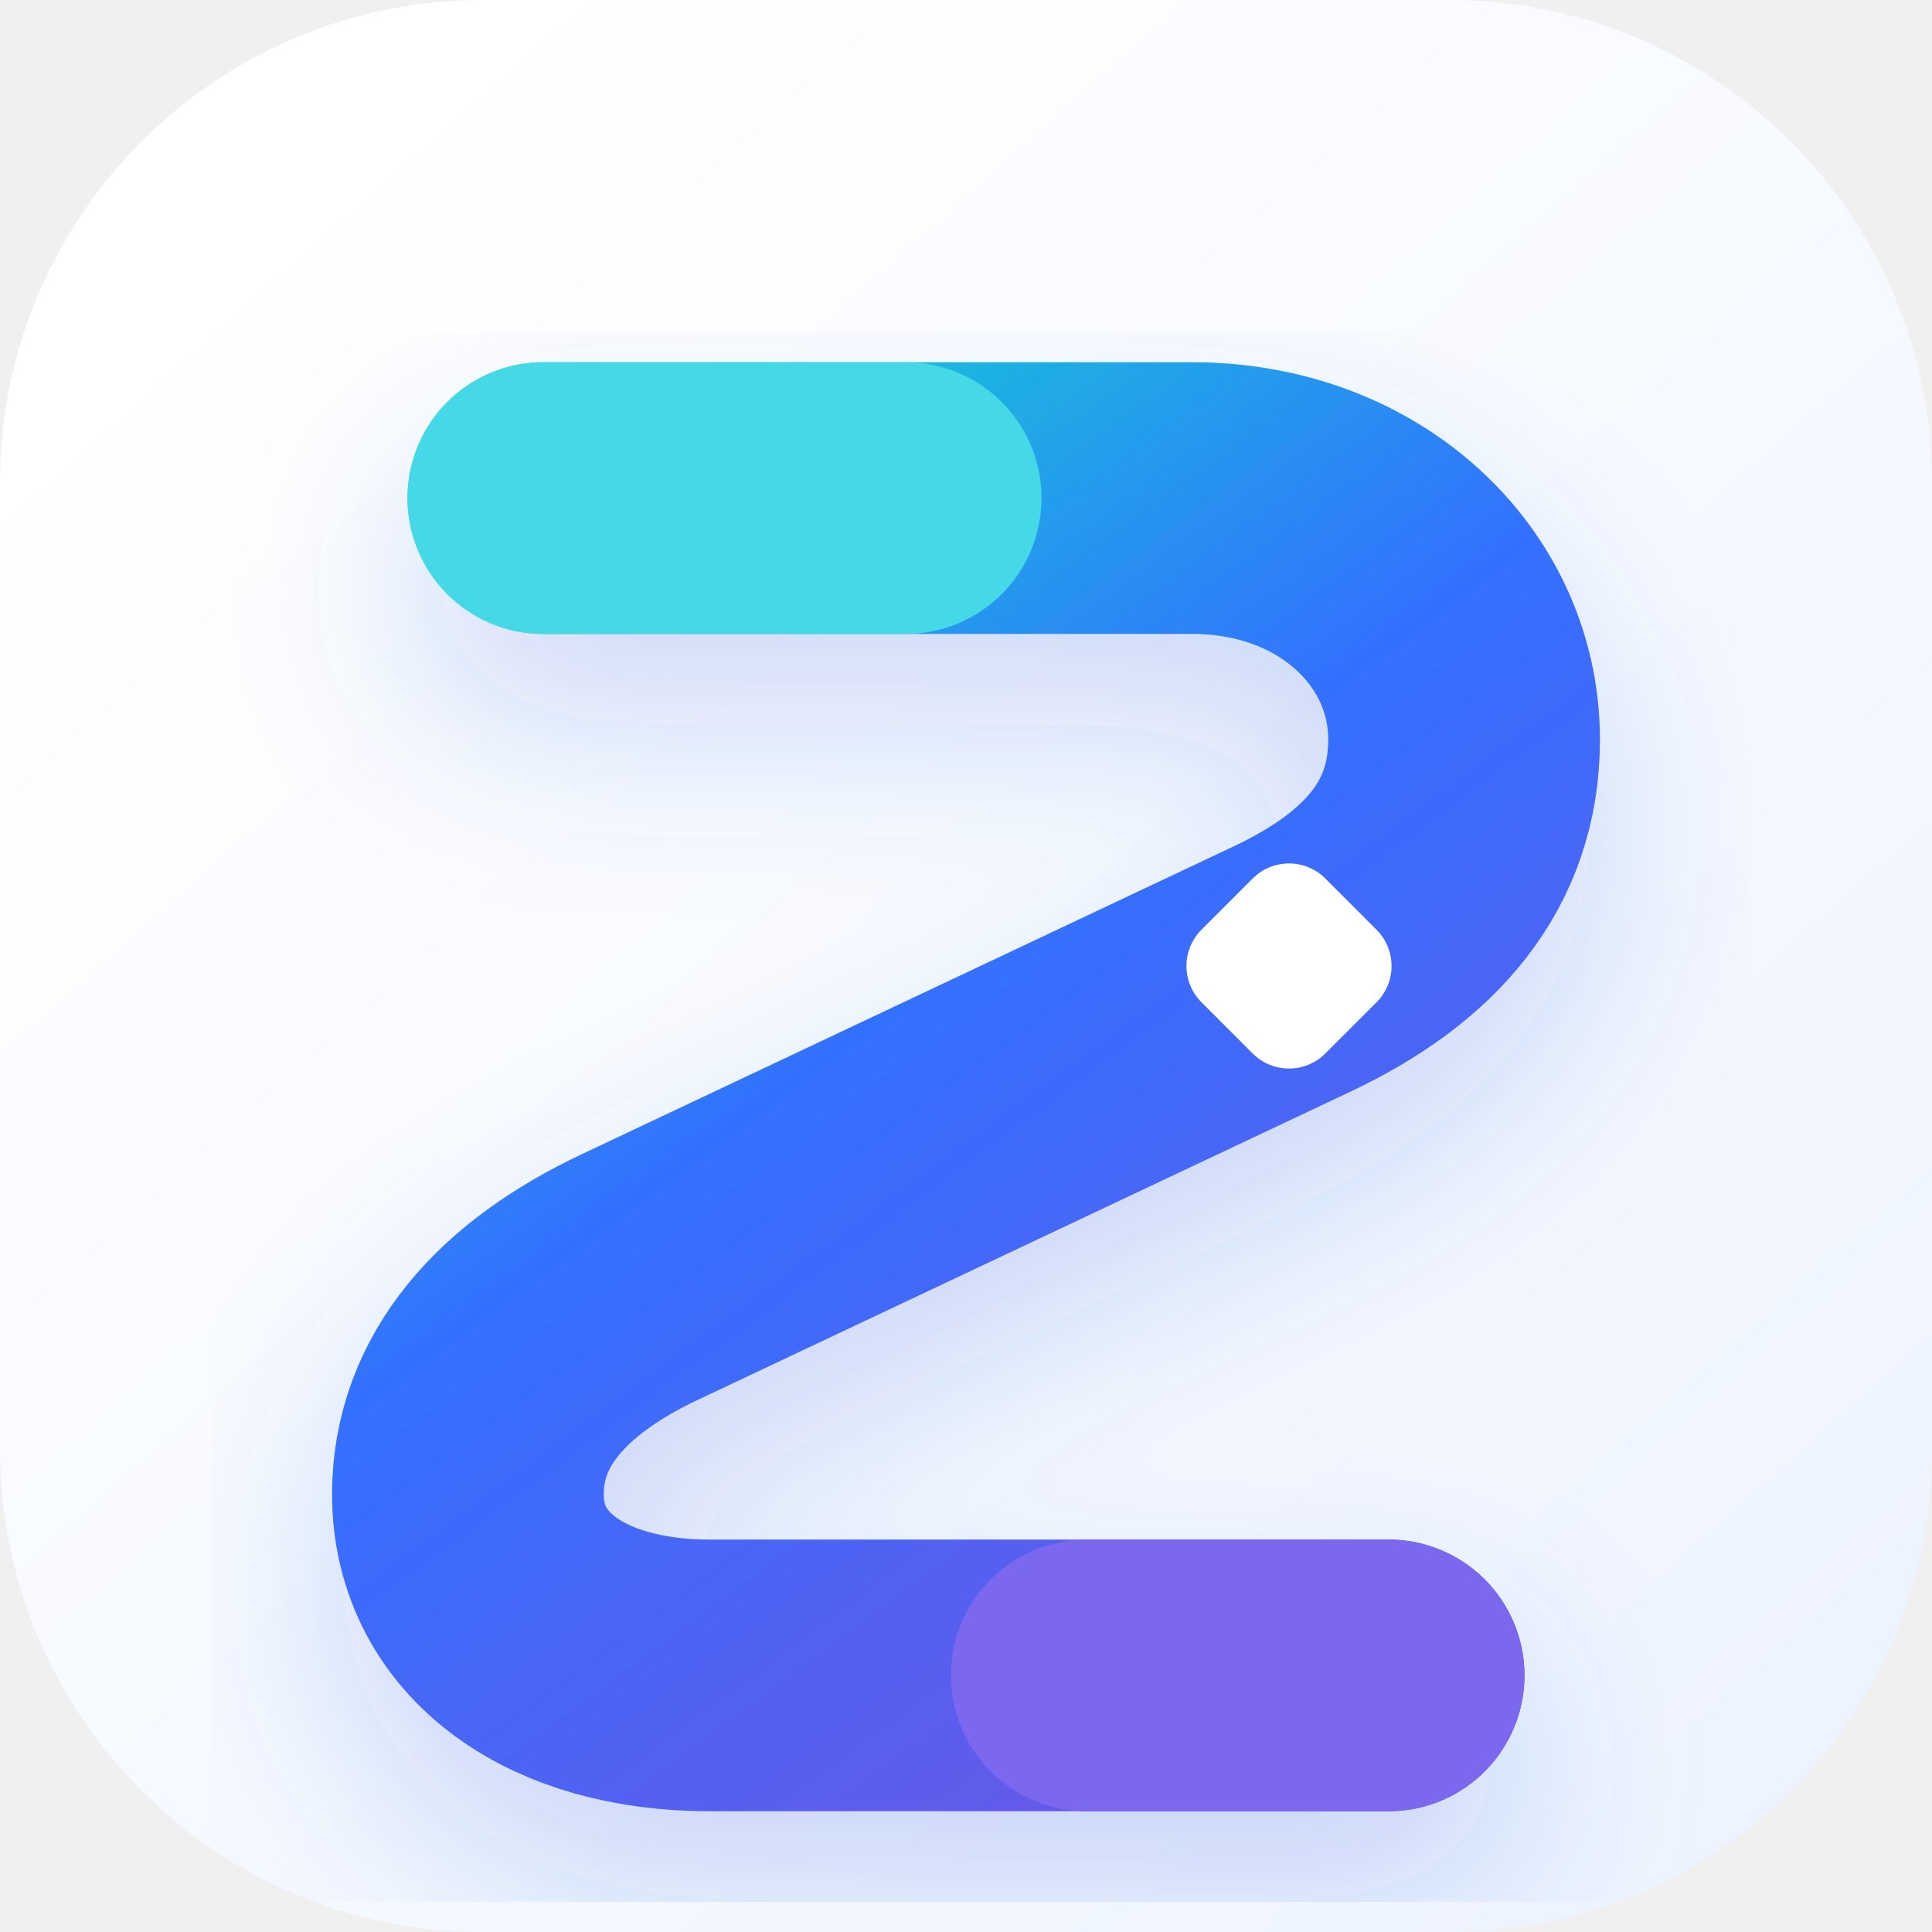
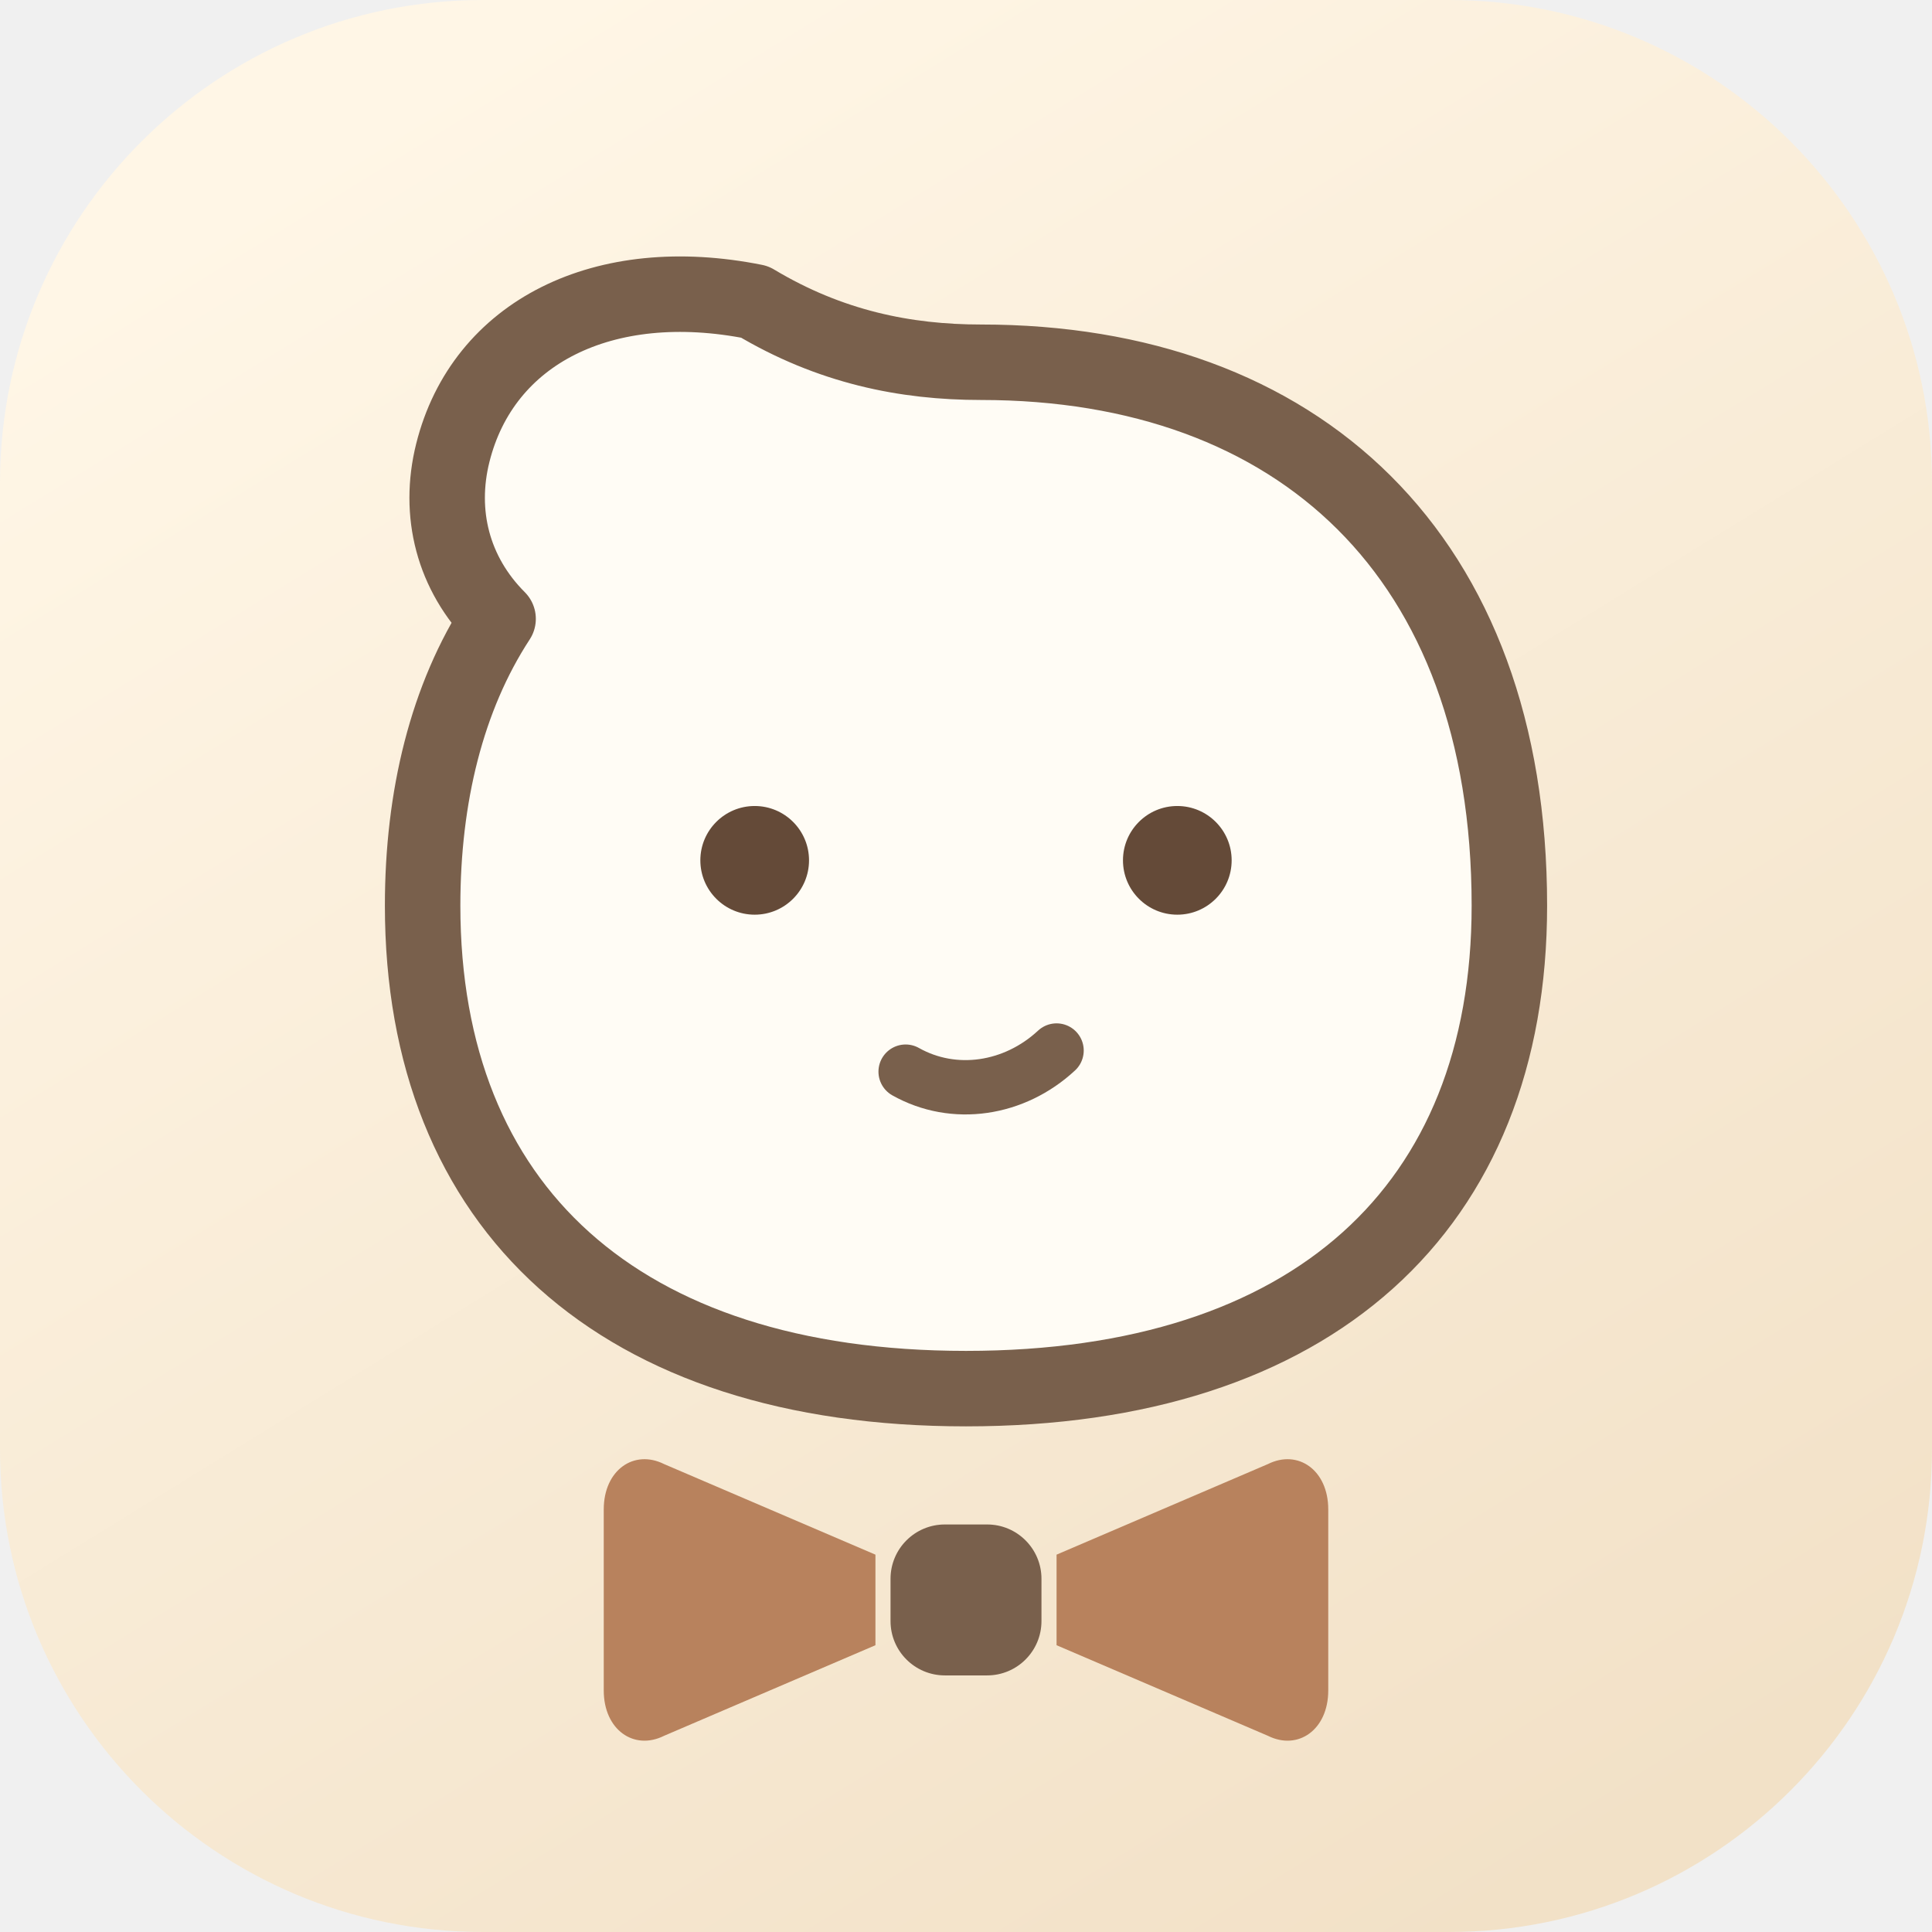
- <svg xmlns="http://www.w3.org/2000/svg" viewBox="0 0 64 64" role="img" aria-labelledby="title desc">
+ <svg xmlns="http://www.w3.org/2000/svg" width="64" height="64" viewBox="0 0 64 64" role="img" aria-labelledby="title desc">
  <defs>
-     <clipPath id="icon-clip">
-       <rect width="64" height="64" rx="16" />
-     </clipPath>
-     <linearGradient id="canvas" x1="8" y1="6" x2="56" y2="60" gradientUnits="userSpaceOnUse">
-       <stop stop-color="#FFFFFF" />
-       <stop offset="1" stop-color="#EEF4FF" />
+     <linearGradient id="canvas" x1="12" y1="4" x2="49" y2="64" gradientUnits="userSpaceOnUse">
+       <stop stop-color="#FFF6E6" />
+       <stop offset="1" stop-color="#F2E1C7" />
    </linearGradient>
-     <linearGradient id="track" x1="19" y1="16" x2="47" y2="54" gradientUnits="userSpaceOnUse">
-       <stop stop-color="#16C7D9" />
-       <stop offset="0.43" stop-color="#3370FF" />
-       <stop offset="1" stop-color="#6957E8" />
-     </linearGradient>
-     <filter id="shadow" x="7" y="8" width="51" height="55" filterUnits="userSpaceOnUse" color-interpolation-filters="sRGB">
-       <feDropShadow dx="0" dy="3" stdDeviation="3" flood-color="#245BDB" flood-opacity="0.2" />
-     </filter>
  </defs>
  <rect width="64" height="64" rx="16" fill="url(#canvas)" />
-   <g clip-path="url(#icon-clip)" filter="url(#shadow)">
-     <path d="M18 16.5H39.5C44.7 16.5 48.5 20.1 48.5 24.5C48.5 28 46.4 30.4 42.8 32.1L21.2 42.3C17.6 44 15.5 46.4 15.5 49.5C15.5 53.2 18.8 55.5 23.5 55.5H46" fill="none" stroke="url(#track)" stroke-width="9" stroke-linecap="round" stroke-linejoin="round" />
-     <path d="M18 16.5H30" fill="none" stroke="#45D8E6" stroke-width="9" stroke-linecap="round" />
-     <path d="M36 55.5H46" fill="none" stroke="#7B67EE" stroke-width="9" stroke-linecap="round" />
-     <rect x="39.8" y="29.1" width="5.8" height="5.8" rx="1.7" fill="#FFFFFF" transform="rotate(45 42.7 32)" />
-   </g>
+   <path d="M25 10C20 9 16 11 15 15C14.5 17 15 19 16.5 20.5C14.8 23.1 14 26.4 14 30C14 40 20.5 46 32 46C43.5 46 50 40 50 30C50 18.4 43 12 32.5 12C30 12 27.5 11.5 25 10Z" fill="#FFFCF5" stroke="#79604C" stroke-width="2.5" stroke-linejoin="round" />
+   <circle cx="25" cy="28.5" r="1.8" fill="#644A38" />
+   <circle cx="39" cy="28.5" r="1.8" fill="#644A38" />
+   <path d="M30 35.5C31.6 36.4 33.6 36.1 35 34.8" fill="none" stroke="#79604C" stroke-width="1.8" stroke-linecap="round" />
+   <path d="M22 48.5C21 48 20 48.7 20 50V56C20 57.3 21 58 22 57.5L29 54.5V51.5Z" fill="#B8825D" />
+   <path d="M42 48.5C43 48 44 48.7 44 50V56C44 57.3 43 58 42 57.5L35 54.5V51.5Z" fill="#B8825D" />
+   <rect x="29.5" y="50.5" width="5" height="5" rx="1.8" fill="#79604C" />
</svg>
